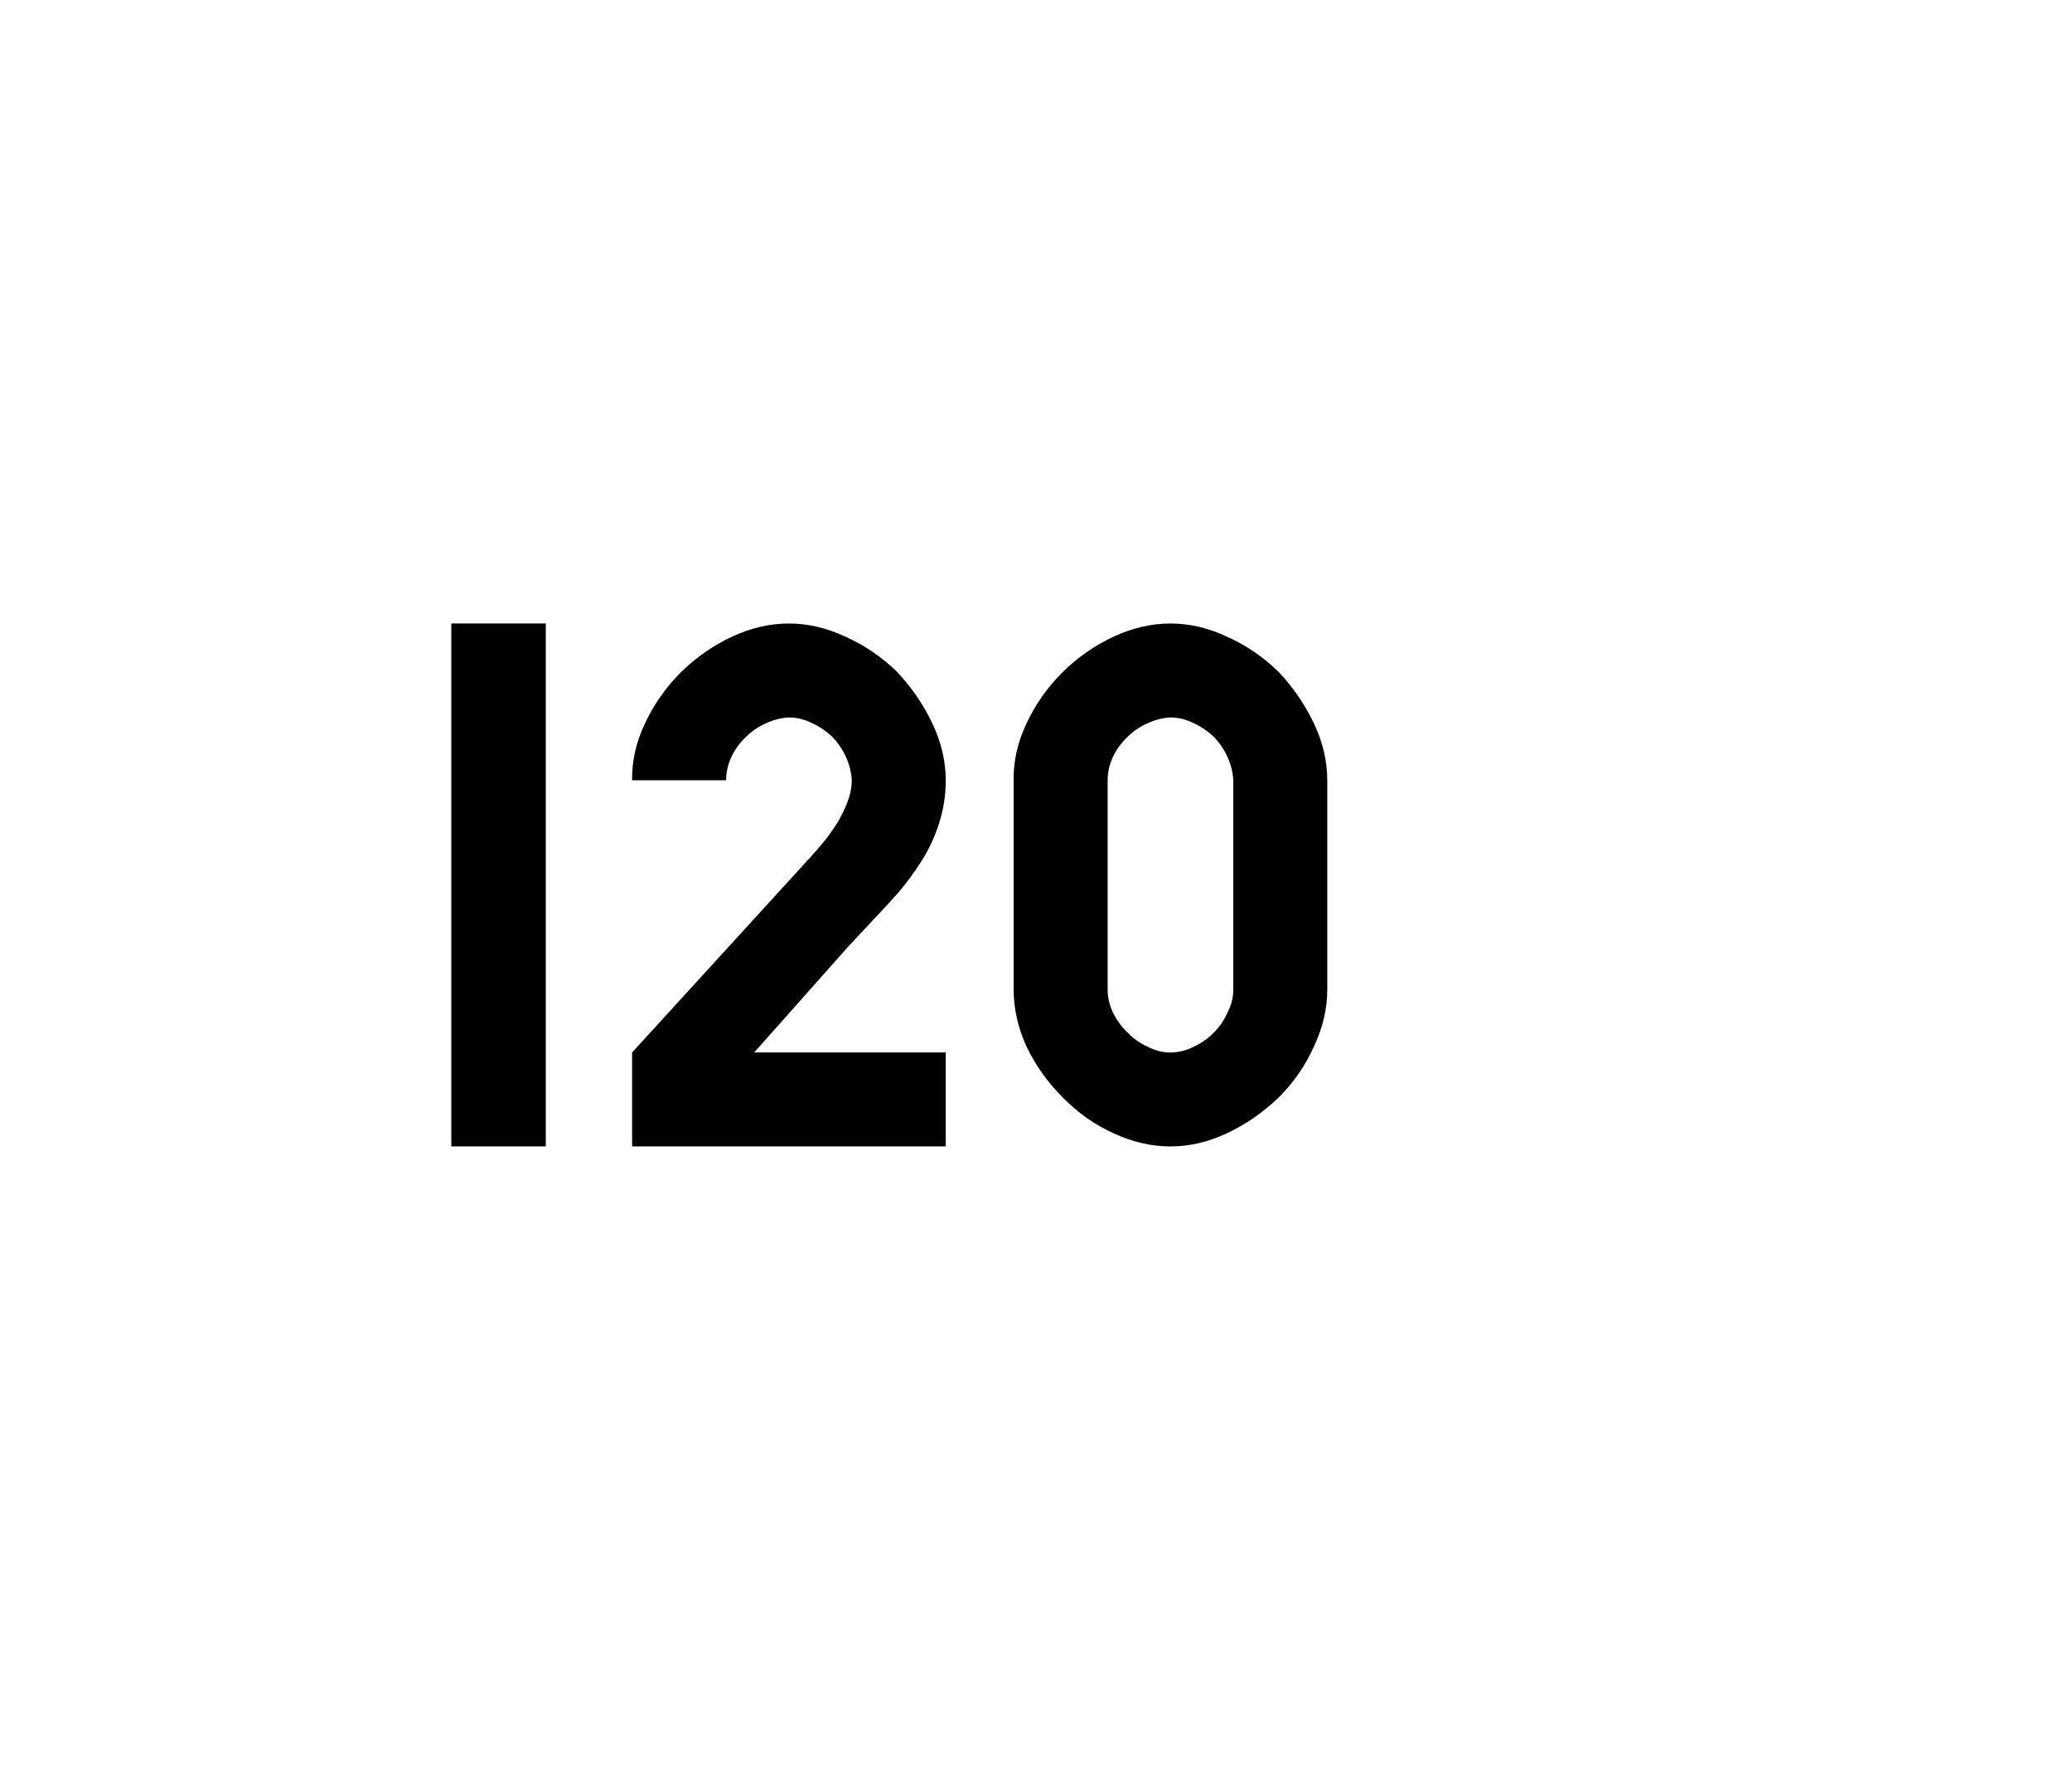
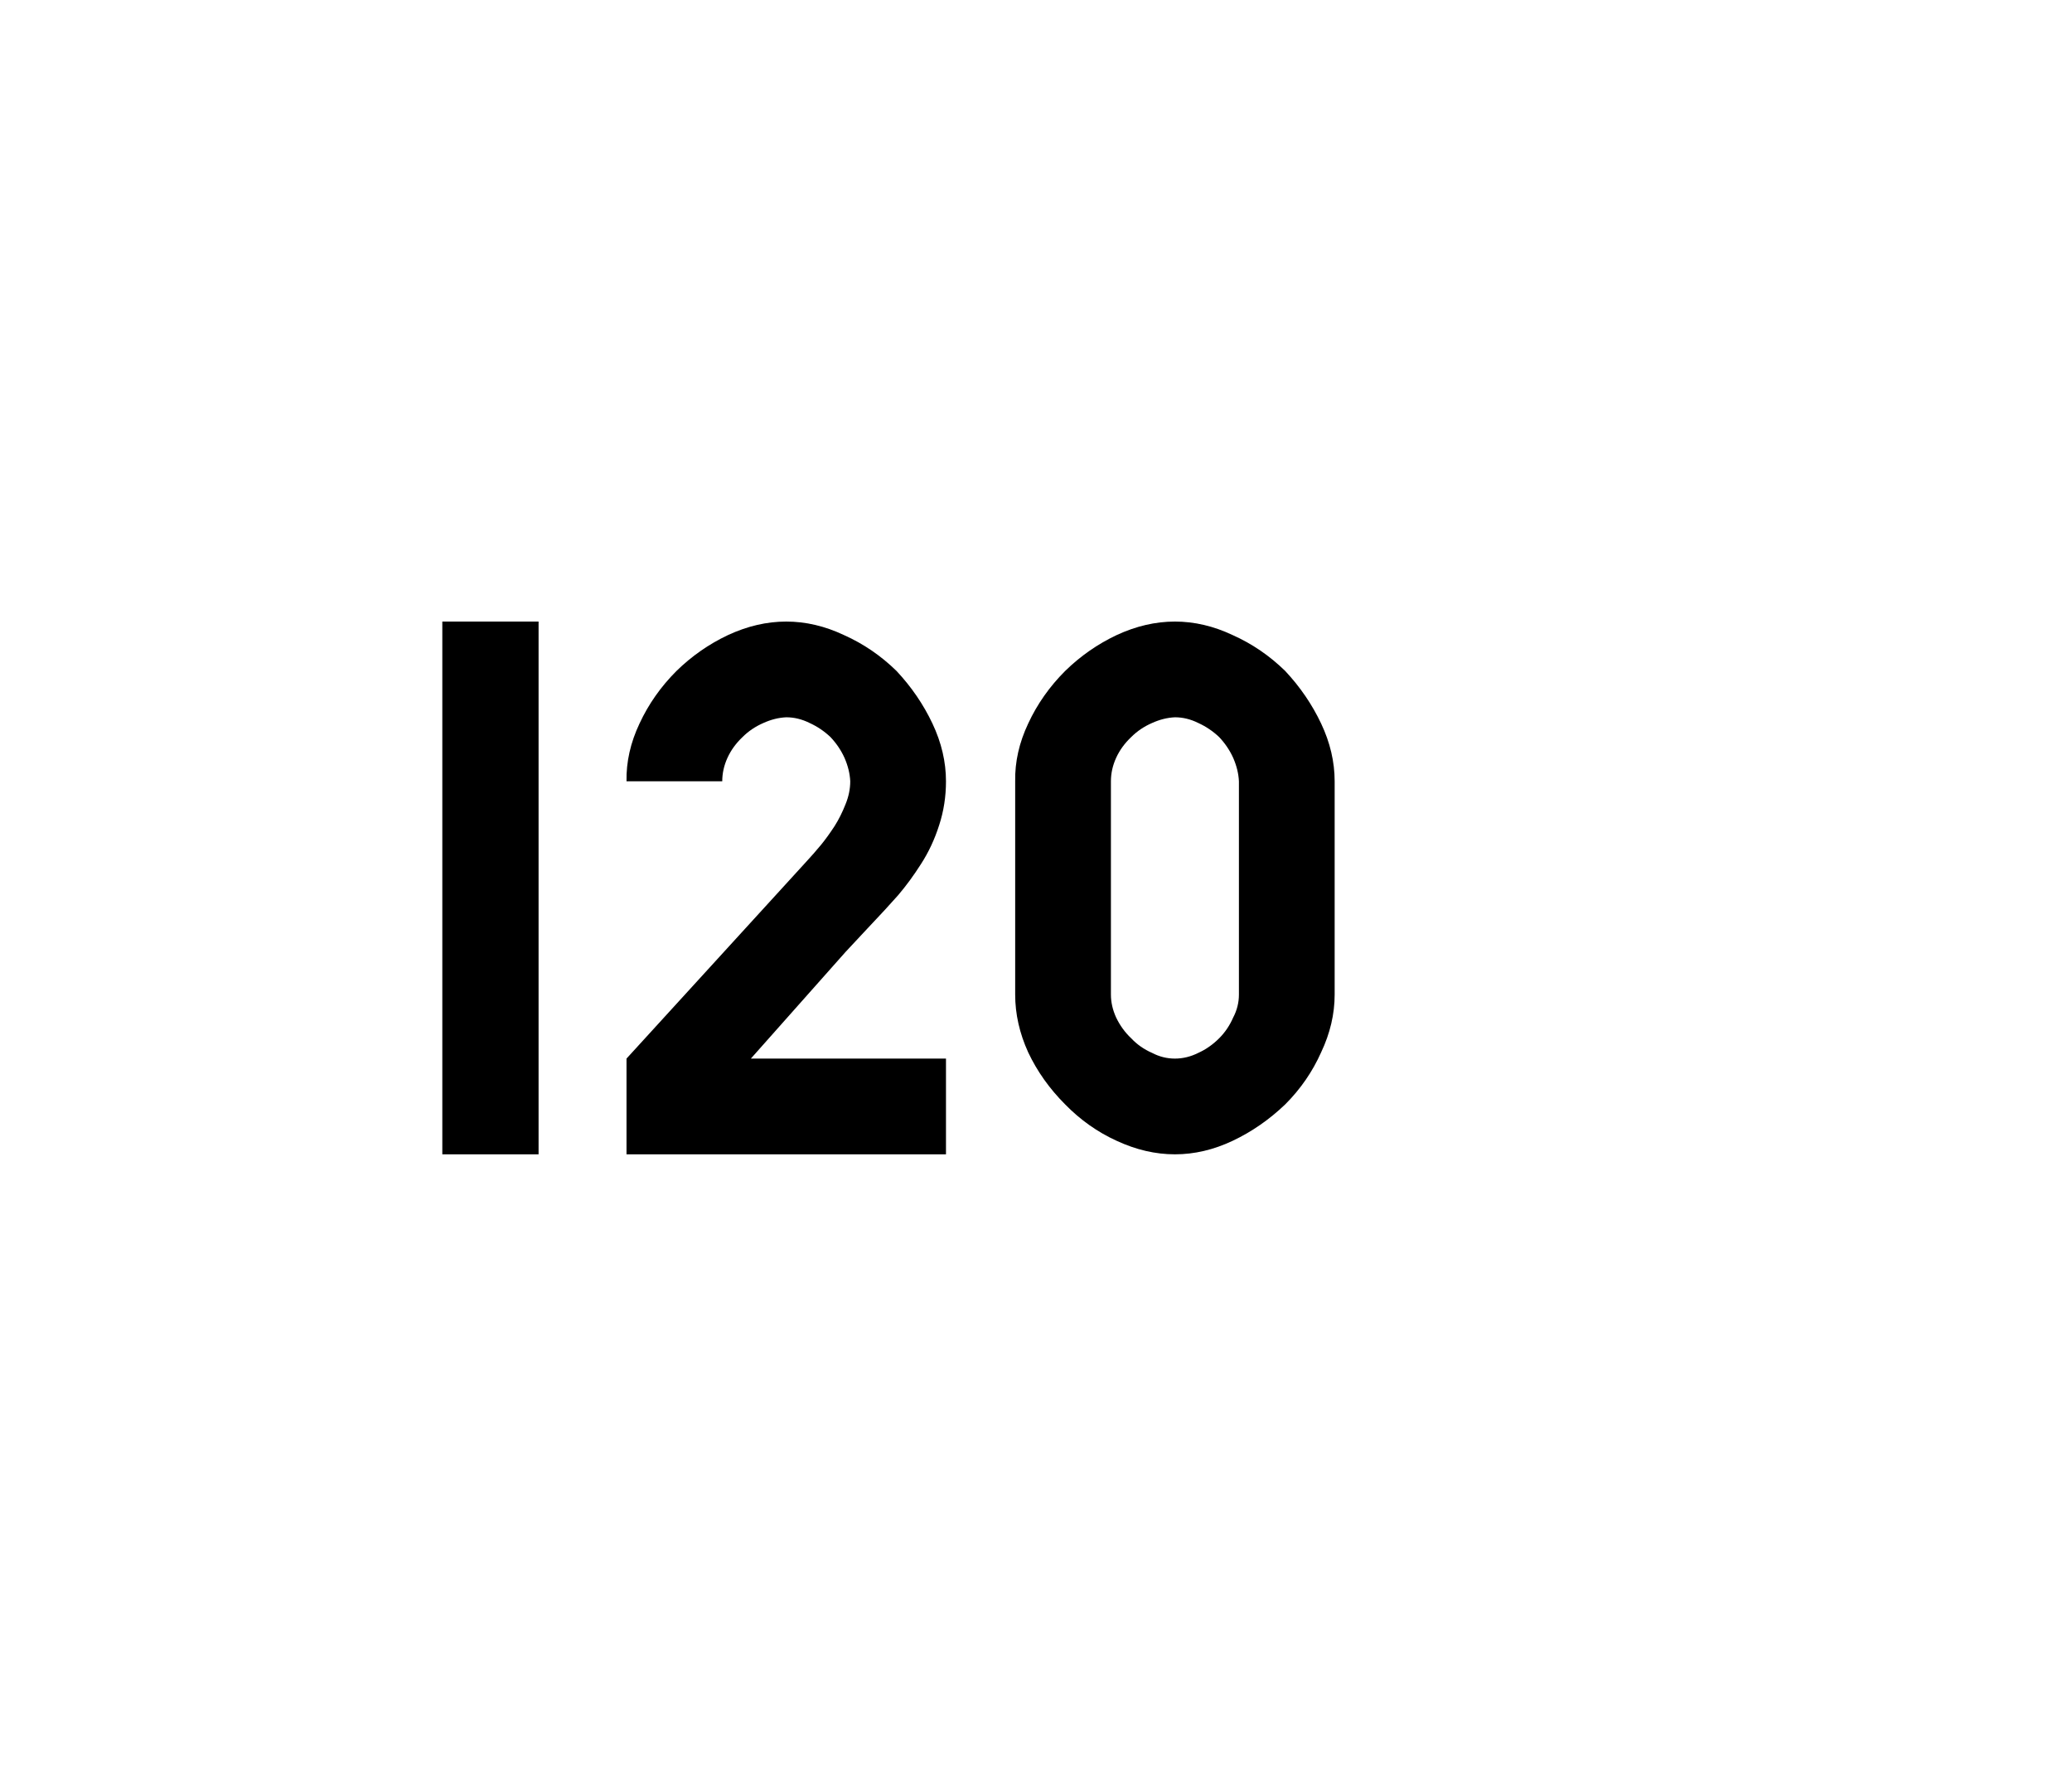
- <svg xmlns="http://www.w3.org/2000/svg" width="25.75" height="22" viewBox="0 0 1025 880">
-   <path d="M221.846 570h46.972V310h-46.972ZM399.58 427.05l-87.851 96.231V570h155.898v-46.719h-95.215l46.211-52.05q3.3-3.555 10.664-11.426 9.395-9.903 14.98-16.25 5.84-6.856 11.172-15.235 5.586-8.632 8.887-19.043 3.301-10.156 3.301-21.328 0-14.219-6.602-28.183-6.601-13.965-17.52-25.645-11.425-11.172-25.644-17.52Q403.896 310 389.678 310t-28.438 6.602q-13.965 6.601-25.136 17.52-11.426 11.425-18.028 25.644-6.601 13.964-6.347 28.183h46.718q0-5.84 2.54-11.426 2.538-5.586 7.363-10.156 4.316-4.316 10.156-6.855 5.586-2.54 11.172-2.793 5.84 0 11.426 2.793 5.585 2.539 10.156 6.855 4.316 4.57 6.855 10.156 2.54 5.84 2.793 11.426 0 5.586-2.285 11.172-2.285 5.84-5.332 10.664-3.3 5.078-6.602 9.14-3.808 4.571-7.109 8.126M579.346 570q14.218 0 28.183-6.602 13.965-6.601 25.645-17.773 11.172-11.172 17.52-25.39 6.6-13.965 6.6-28.184V387.949q0-14.219-6.6-28.183-6.602-13.965-17.52-25.645-11.426-11.172-25.645-17.52Q593.564 310 579.346 310q-14.22 0-28.438 6.602-13.965 6.601-25.137 17.52-11.425 11.425-18.027 25.644-6.601 13.964-6.348 28.183v104.102q0 14.219 6.348 28.183 6.602 13.965 18.027 25.391 11.172 11.426 25.137 17.773Q565.127 570 579.346 570m0-46.719q-5.84 0-11.172-2.793-5.84-2.539-10.156-7.11-4.57-4.316-7.364-10.155-2.539-5.586-2.539-11.172V387.949q0-5.84 2.54-11.426 2.538-5.586 7.363-10.156 4.316-4.316 10.156-6.855 5.586-2.54 11.172-2.793 5.84 0 11.425 2.793 5.586 2.539 10.157 6.855 4.316 4.57 6.855 10.156 2.54 5.84 2.793 11.426v104.102q0 5.84-2.793 11.172-2.539 5.84-6.855 10.156-4.57 4.57-10.157 7.11-5.585 2.792-11.425 2.792" aria-label="120" font-family="PoliceSNCF" font-size="260" text-anchor="middle" />
+ <svg xmlns="http://www.w3.org/2000/svg" width="35" height="30" viewBox="0 0 1400 1200">
+   <path d="M298.863 780h65.04V420h-65.04Zm246.094-197.93-121.64 133.242V780h215.859v-64.687H507.34l63.984-72.07q4.57-4.923 14.766-15.821 13.008-13.711 20.742-22.5 8.086-9.492 15.469-21.094 7.734-11.953 12.304-26.367 4.57-14.063 4.57-29.531 0-19.688-9.14-39.024t-24.258-35.508q-15.82-15.468-35.507-24.257Q550.934 420 531.246 420q-19.687 0-39.375 9.14-19.336 9.141-34.805 24.258-15.82 15.82-24.96 35.508-9.141 19.336-8.79 39.024h64.688q0-8.086 3.516-15.82 3.515-7.735 10.195-14.063 5.976-5.977 14.062-9.492 7.735-3.516 15.47-3.868 8.085 0 15.82 3.868 7.734 3.515 14.062 9.492 5.976 6.328 9.492 14.062 3.516 8.086 3.867 15.82 0 7.735-3.164 15.47-3.164 8.085-7.383 14.765-4.57 7.031-9.14 12.656-5.274 6.328-9.844 11.25M793.863 780q19.688 0 39.024-9.14t35.508-24.61q15.468-15.469 24.257-35.156 9.141-19.336 9.141-39.024V527.93q0-19.688-9.14-39.024t-24.258-35.508q-15.82-15.468-35.508-24.257Q813.55 420 793.863 420t-39.375 9.14q-19.336 9.141-34.804 24.258-15.82 15.82-24.961 35.508-9.141 19.336-8.79 39.024v144.14q0 19.688 8.79 39.024 9.14 19.336 24.96 35.156 15.47 15.82 34.805 24.61 19.688 9.14 39.375 9.14m0-64.687q-8.086 0-15.468-3.868-8.086-3.515-14.063-9.843-6.328-5.977-10.195-14.063-3.516-7.734-3.516-15.469V527.93q0-8.086 3.516-15.82 3.515-7.735 10.195-14.063 5.977-5.977 14.063-9.492 7.734-3.516 15.468-3.868 8.086 0 15.82 3.868 7.735 3.515 14.063 9.492 5.977 6.328 9.492 14.062 3.516 8.086 3.867 15.82V672.07q0 8.086-3.867 15.47-3.515 8.085-9.492 14.062-6.328 6.328-14.062 9.843-7.735 3.867-15.82 3.867" aria-label="120" font-family="PoliceSNCF" font-size="360" text-anchor="middle" />
</svg>
